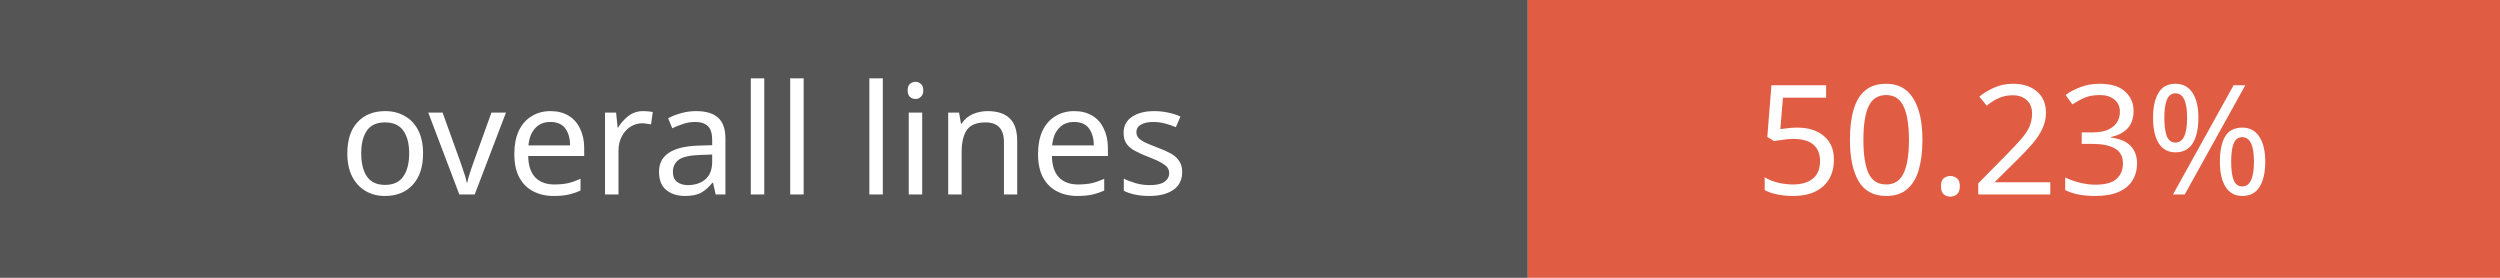
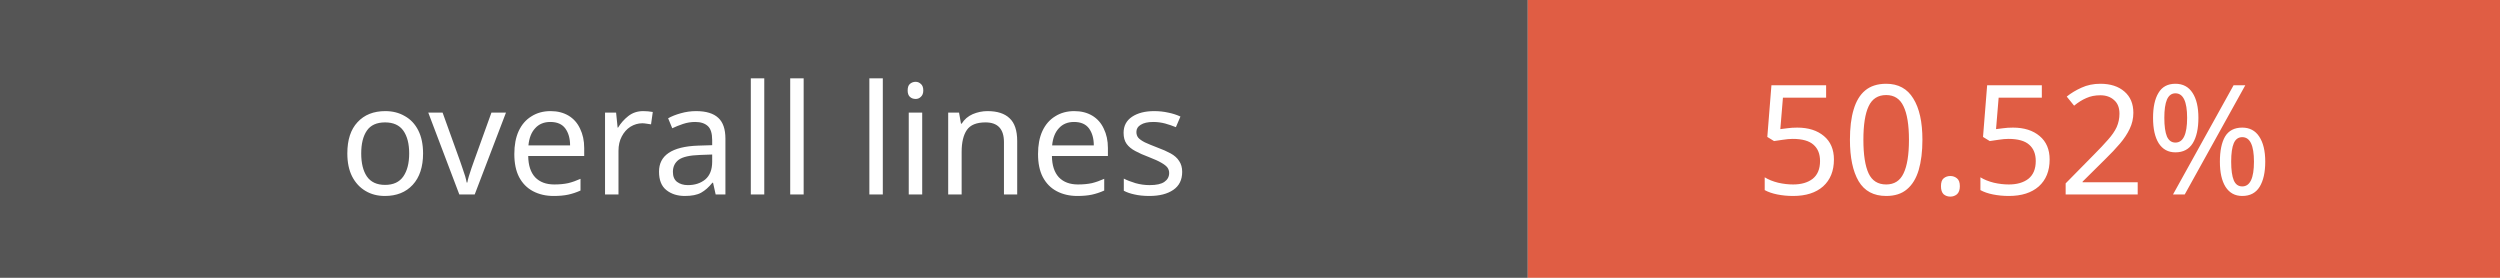
- <svg xmlns="http://www.w3.org/2000/svg" width="180" height="20" role="img" aria-label="overall lines: 50.23%">
+ <svg xmlns="http://www.w3.org/2000/svg" width="180" height="20" role="img" aria-label="overall lines: 50.52%">
  <rect width="110" height="20" fill="#555" />
  <rect x="110" width="70" height="20" fill="#e05d44" />
  <g fill="#fff" text-anchor="middle" font-family="Verdana,sans-serif" font-size="11">
    <text x="55" y="14">overall lines</text>
-     <text x="145" y="14">50.23%</text>
+     <text x="145" y="14">50.52%</text>
  </g>
</svg>
